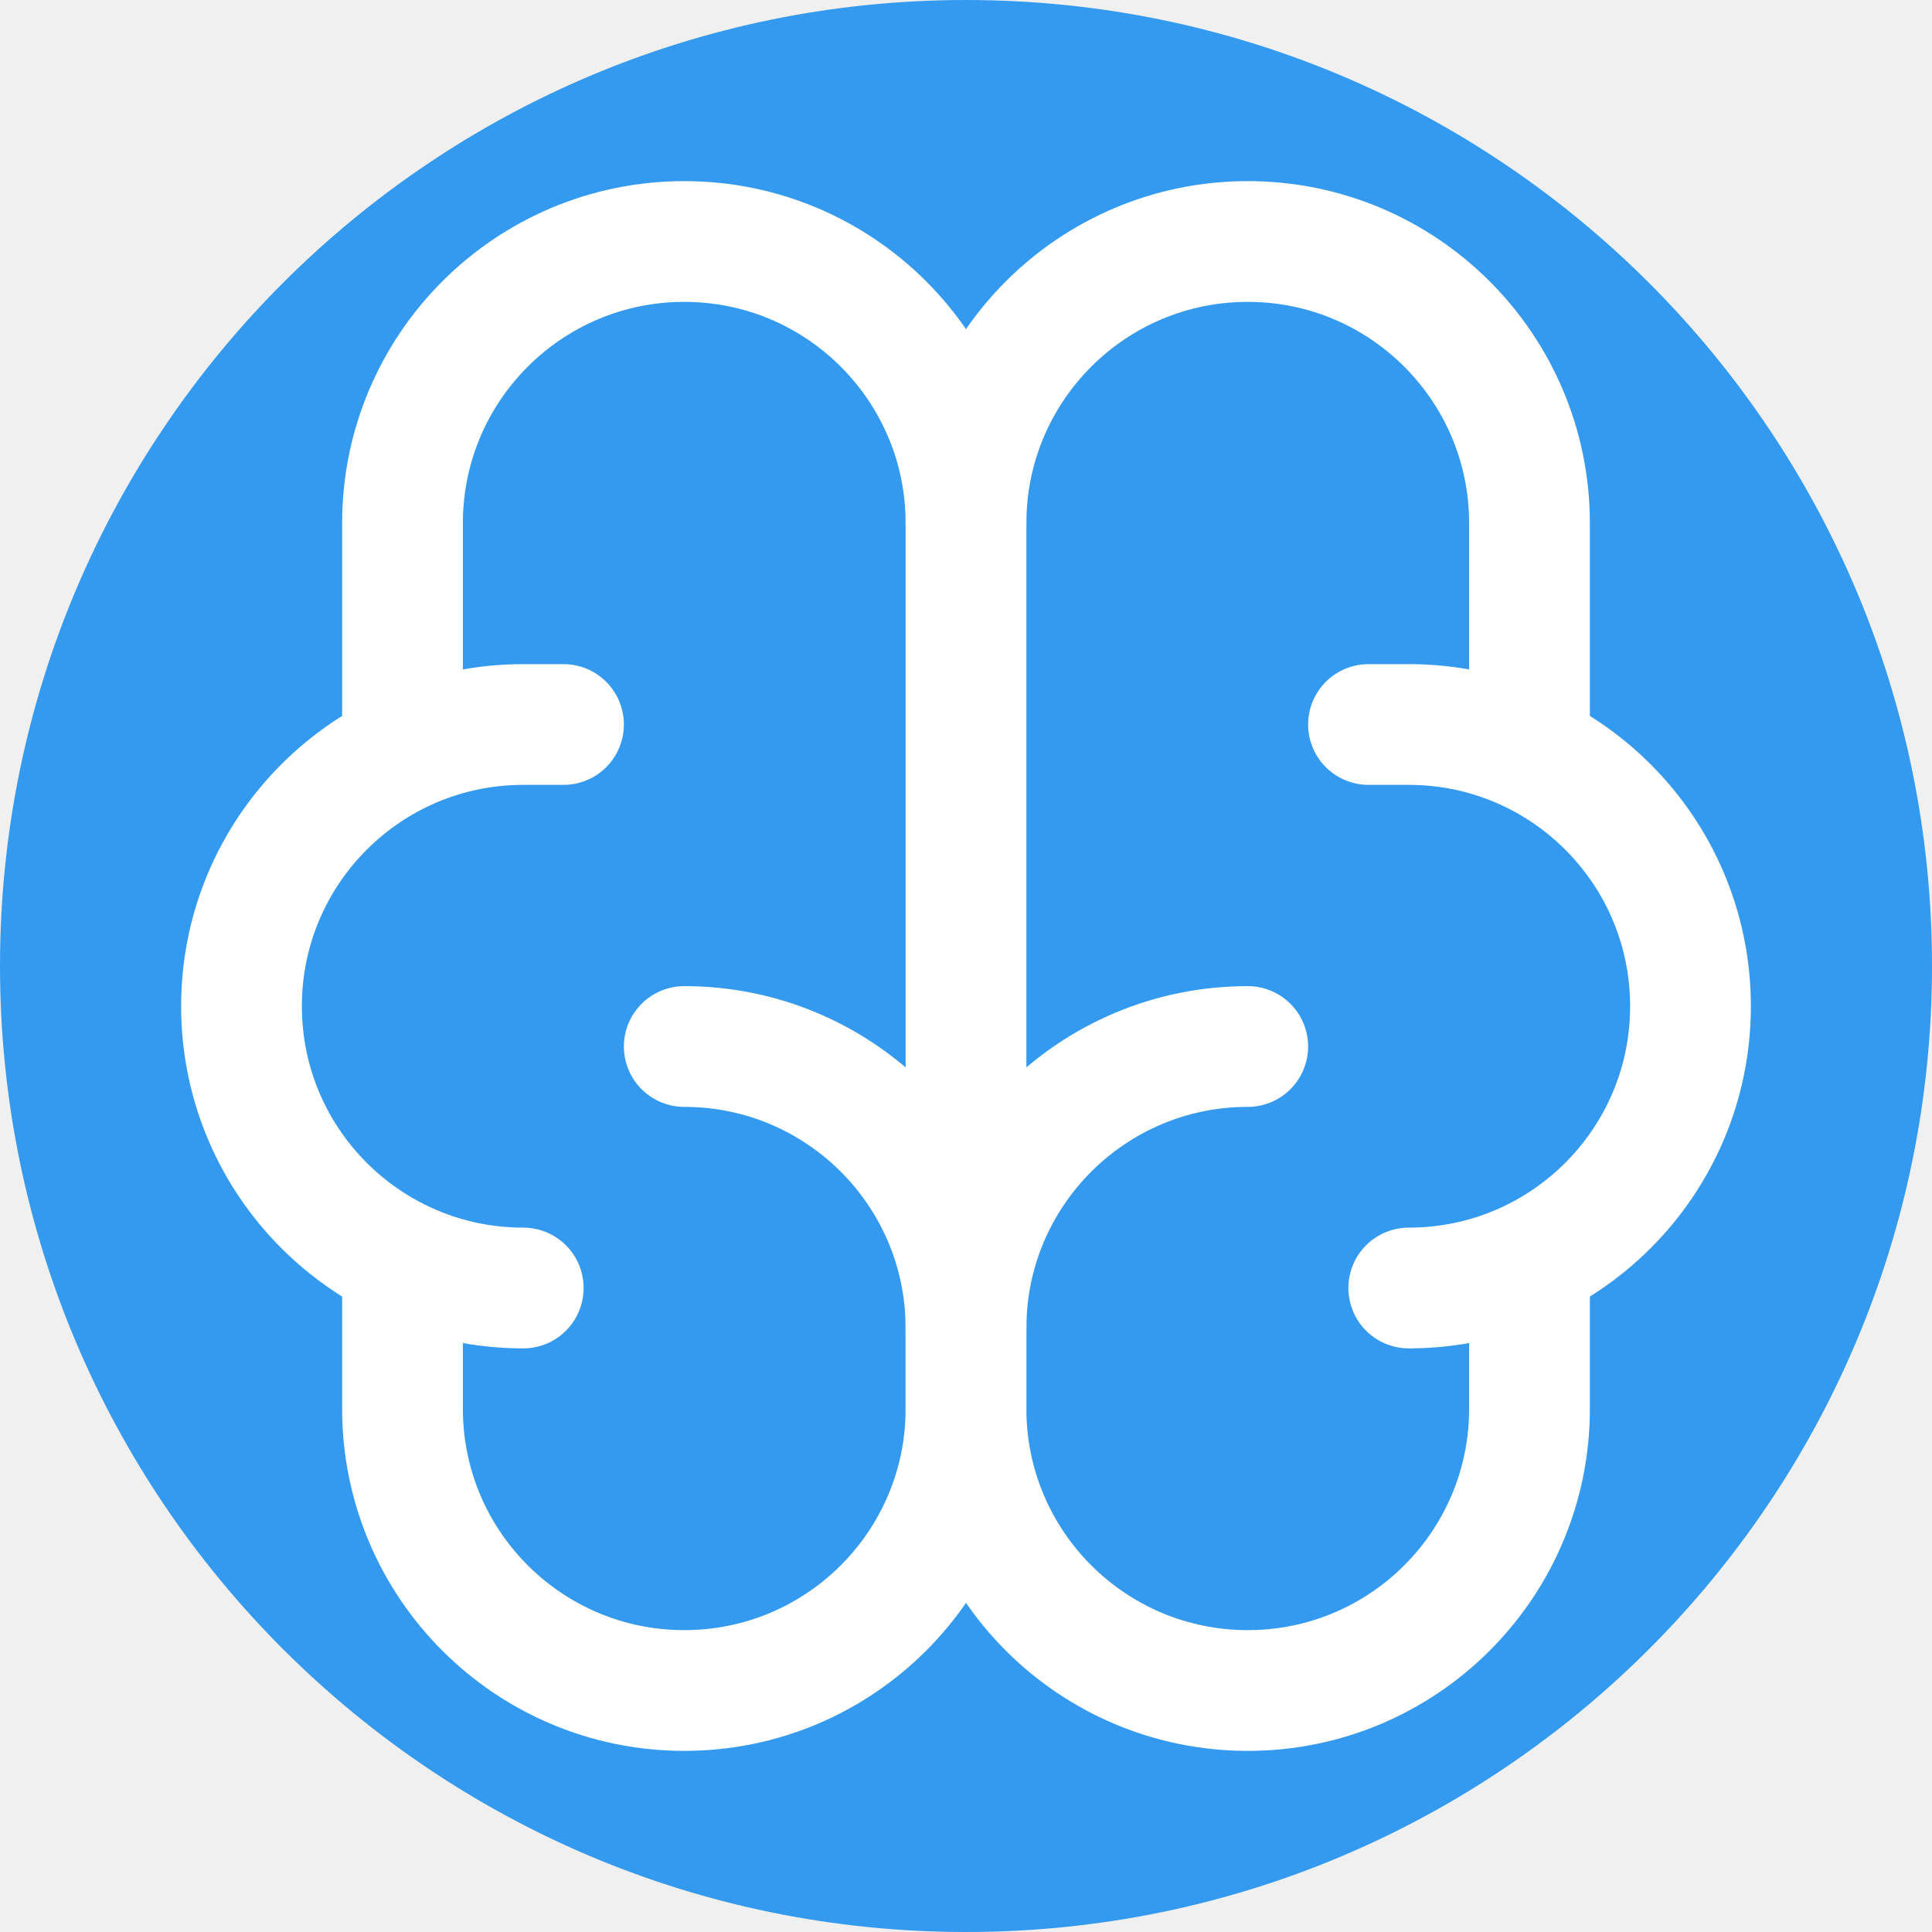
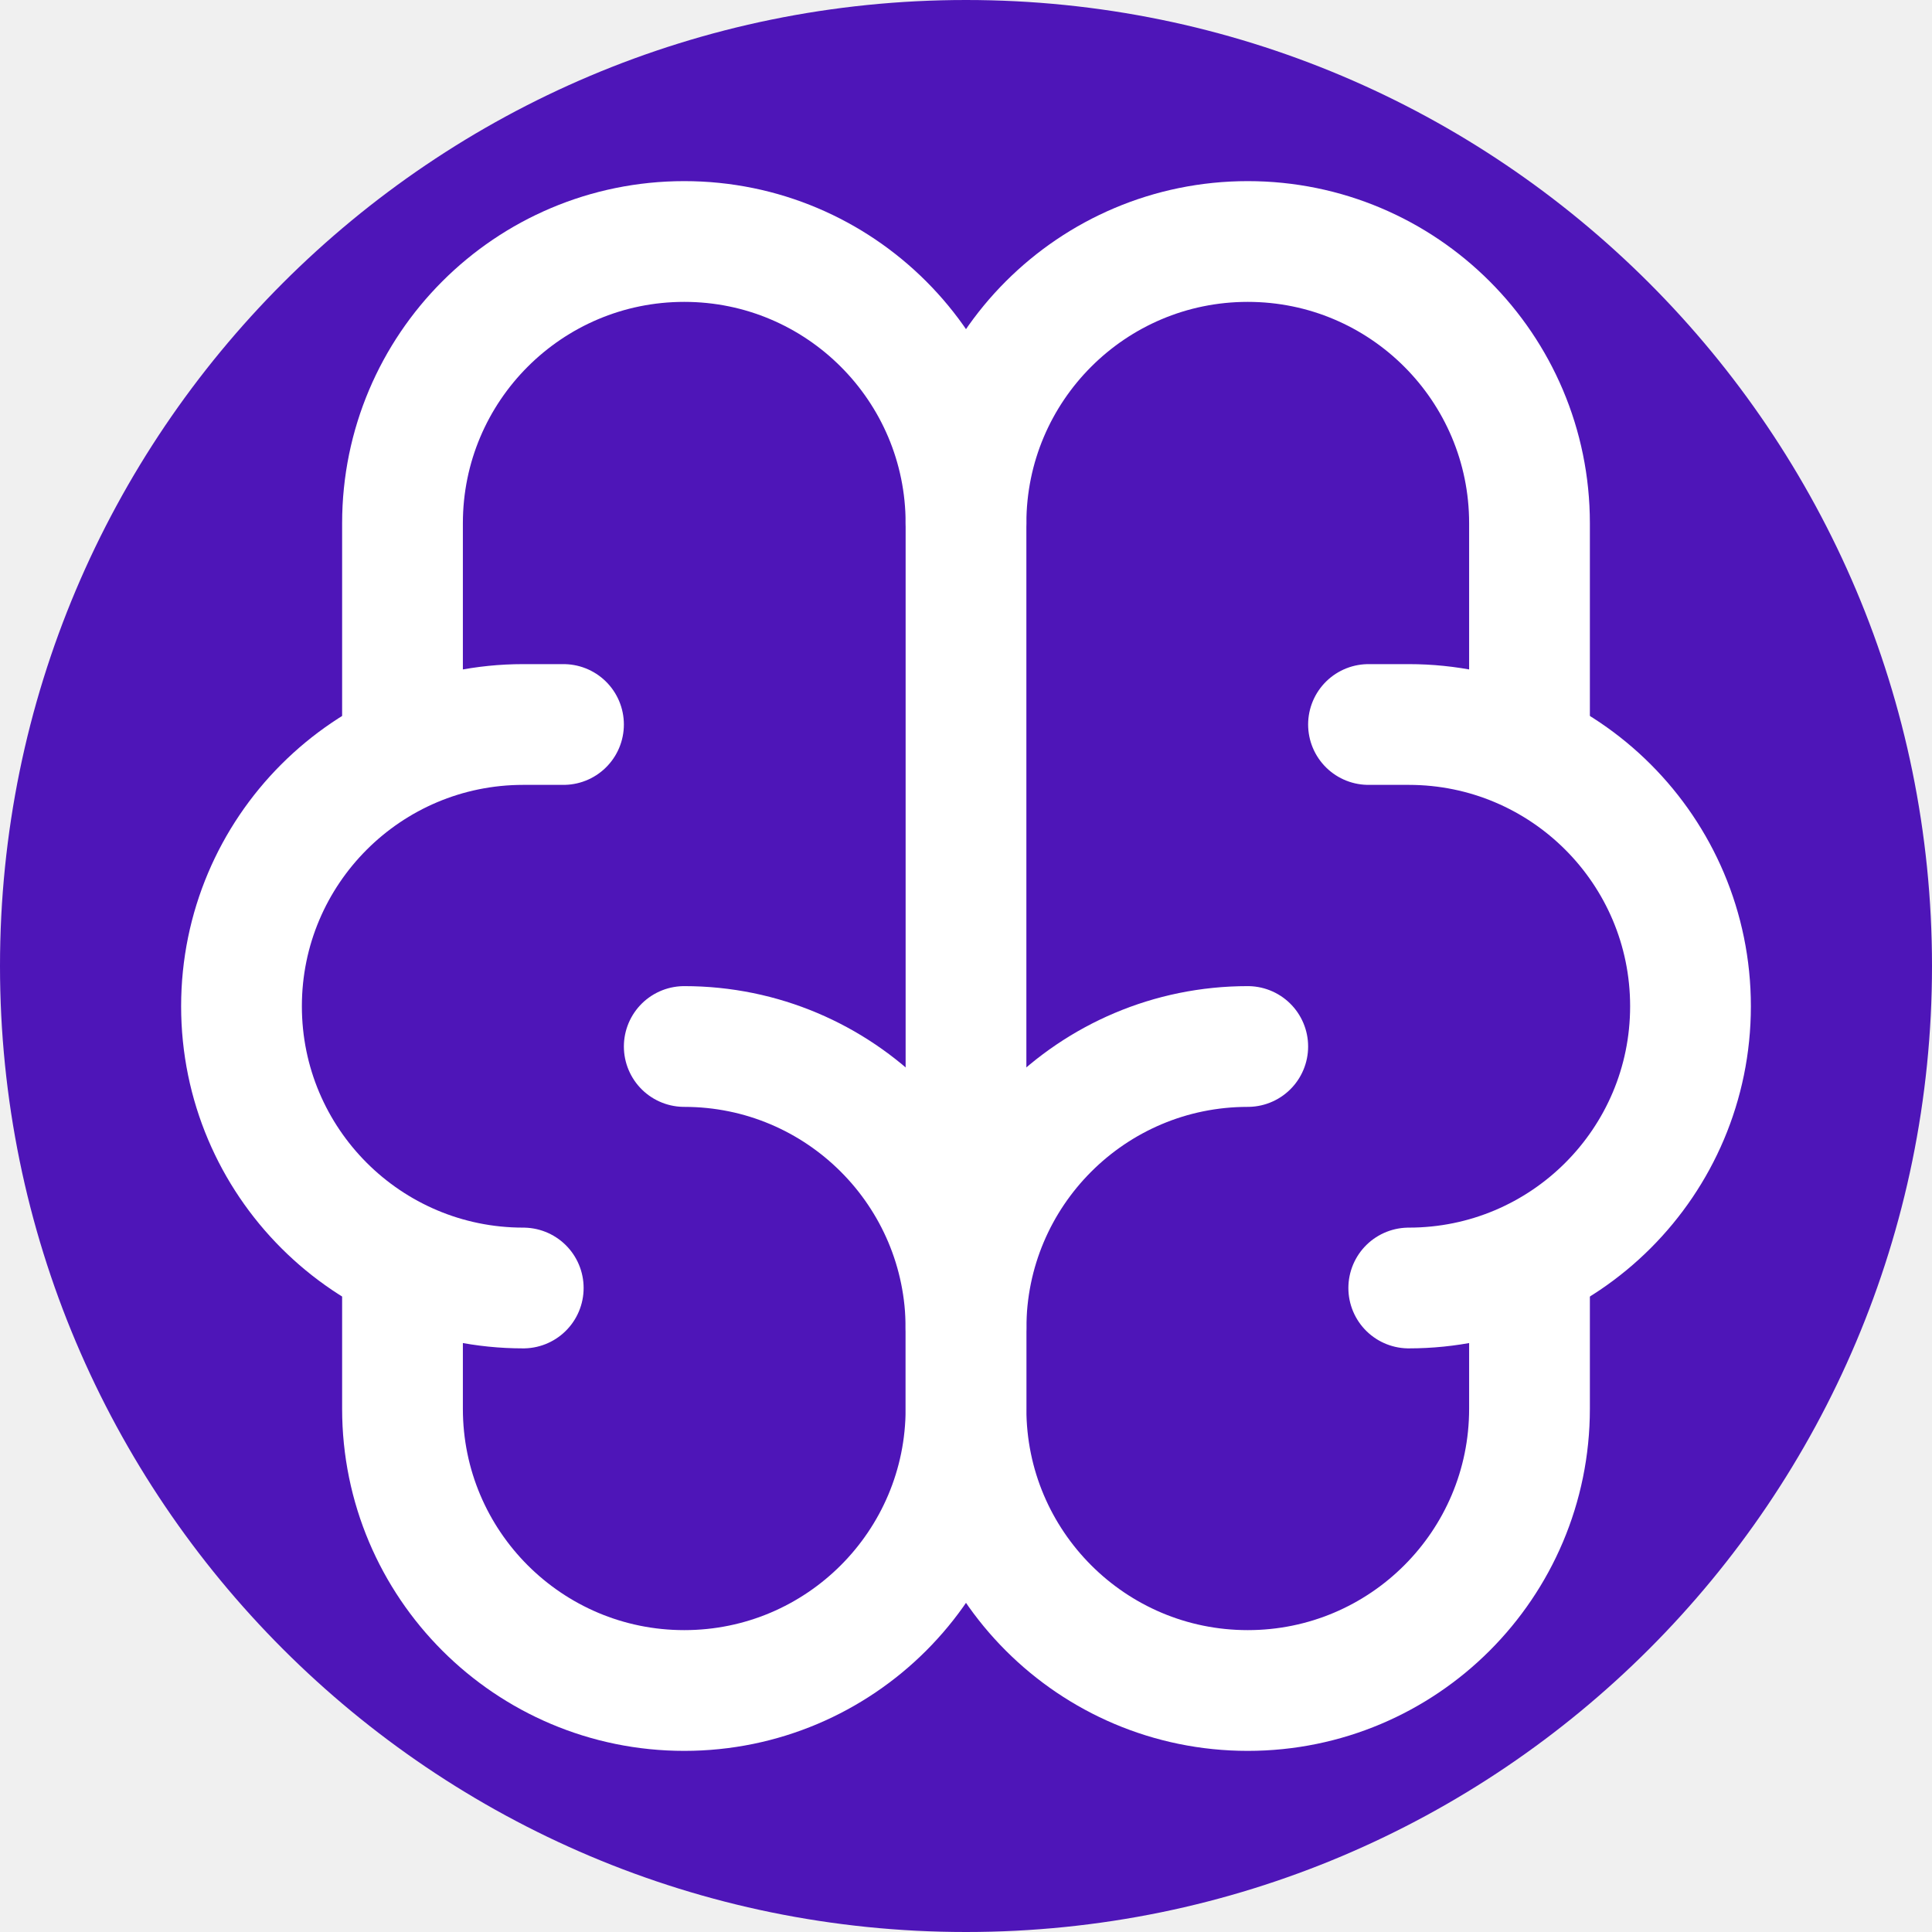
<svg xmlns="http://www.w3.org/2000/svg" width="24" height="24" viewBox="0 0 24 24">
-   <circle cx="12" cy="12" r="12" fill="#339AF0" />
+   <circle cx="12" cy="12" r="12" fill="#4e15b8" />
  <g transform="translate(2.5, 2.5)" stroke="#ffffff" stroke-width="1.5" fill="none" stroke-linecap="round" stroke-linejoin="round">
    <path d="M13 10.5a3.5 3.5 0 0 0 -3.5 3.5v1a3.5 3.5 0 0 0 7 0v-1.8" />
    <path d="M6 10.5a3.5 3.5 0 0 1 3.5 3.5v1a3.5 3.5 0 0 1 -7 0v-1.8" />
    <path d="M15 13.5a3.5 3.5 0 0 0 0 -7h-.5" />
    <path d="M16.5 6.8v-2.8a3.5 3.5 0 0 0 -7 0" />
    <path d="M4 13.5a3.5 3.5 0 0 1 0 -7h.5" />
    <path d="M2.5 6.8v-2.8a3.5 3.5 0 0 1 7 0v10" />
  </g>
</svg>
